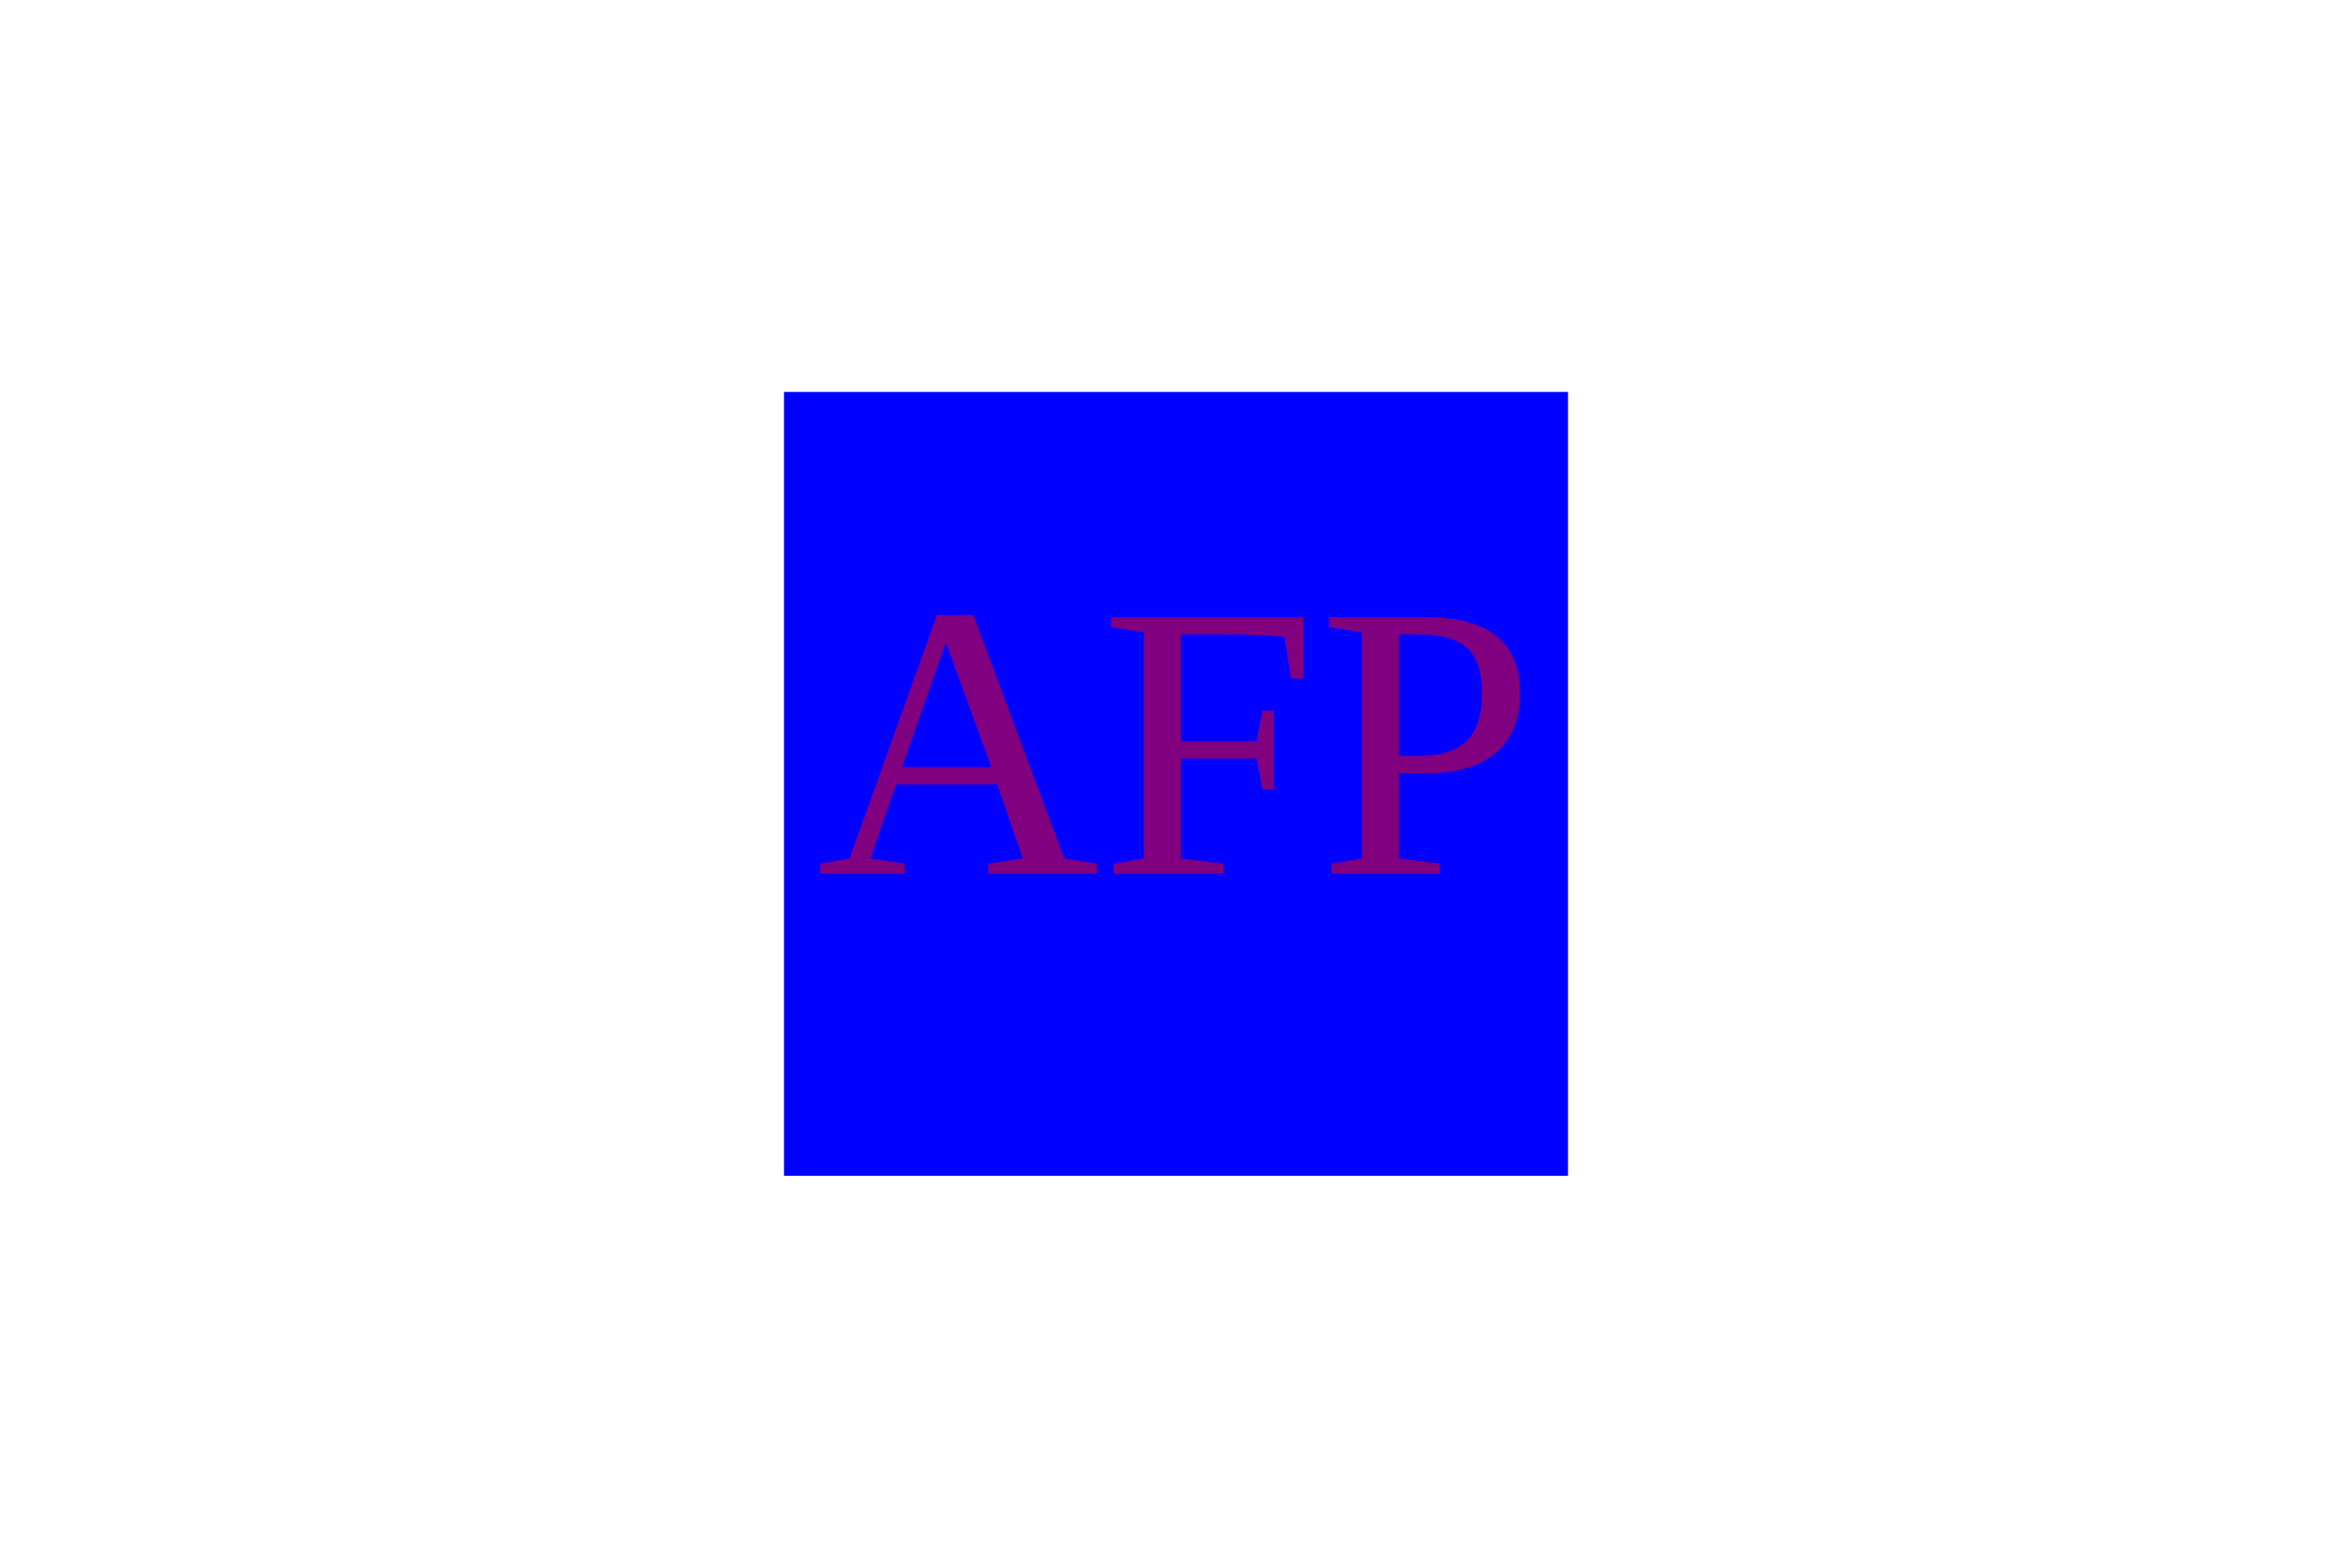
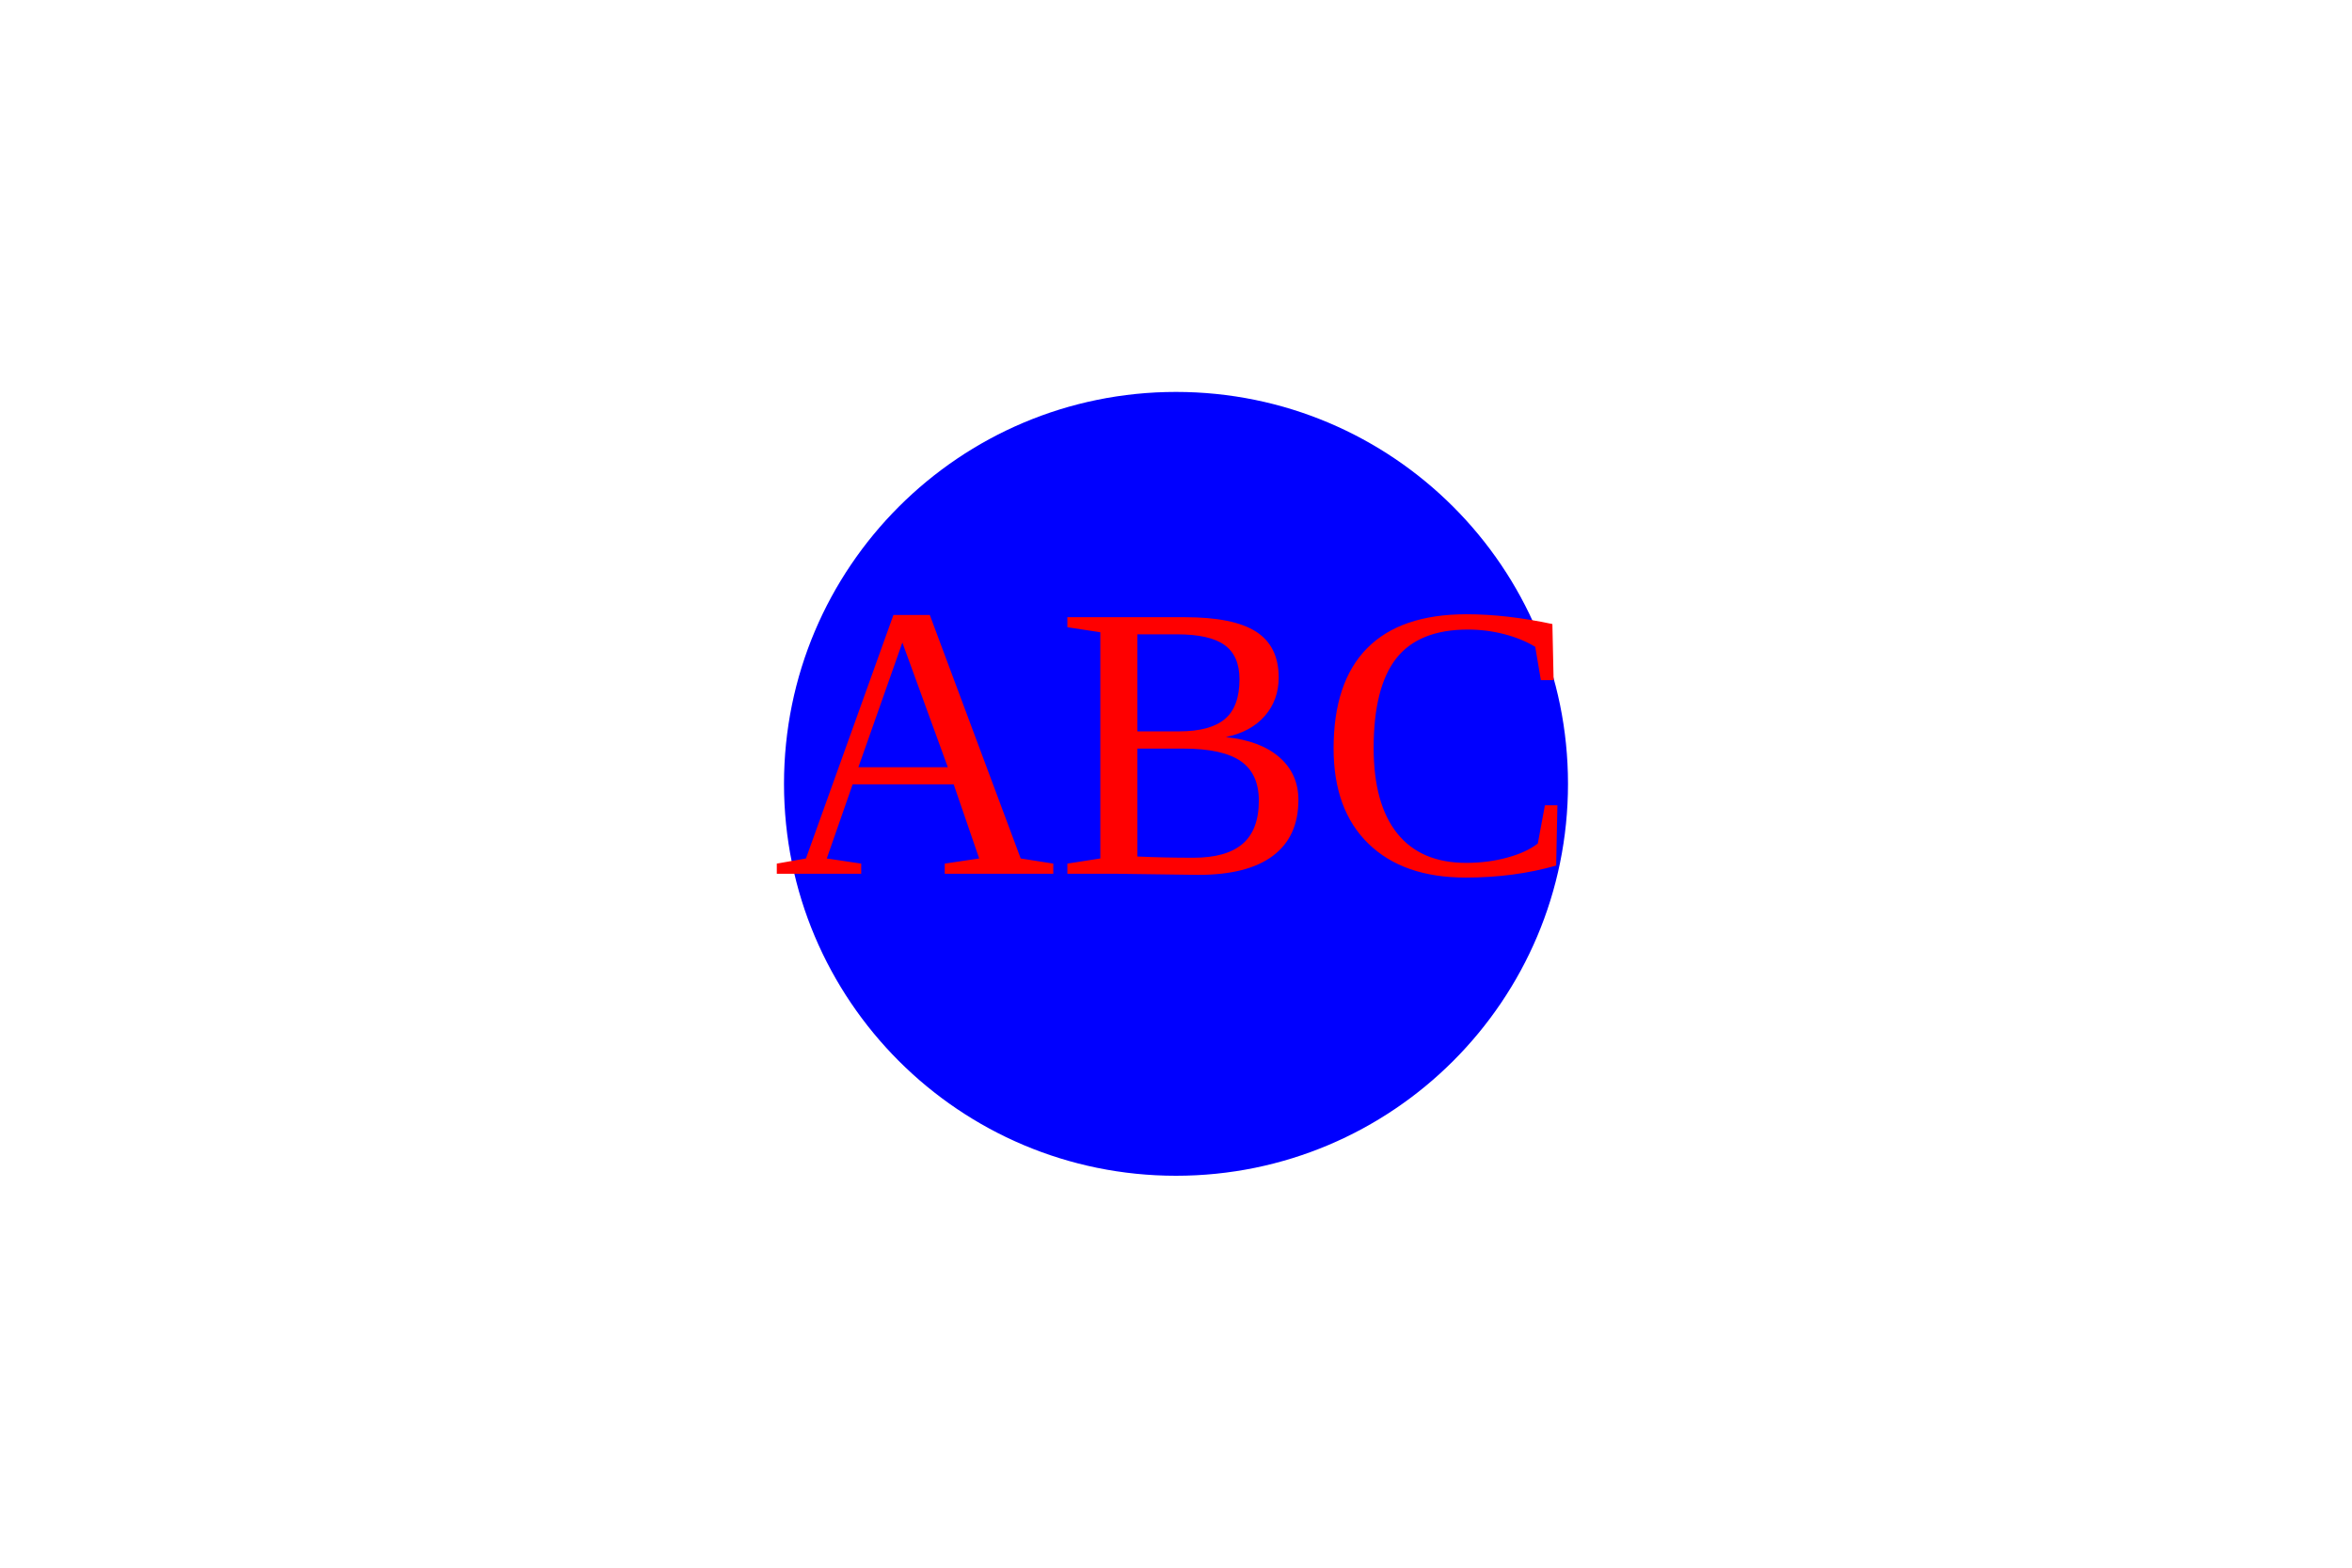
<svg xmlns="http://www.w3.org/2000/svg" version="1.1" width="300" height="200">
  <g>
-     <rect x="100" y="50" width="100" height="100" fill="blue" />
-     <text x="50%" y="50%" font-size="50px" dominant-baseline="middle" text-anchor="middle" fill="purple">AFP</text>
+     <circle cx="50%" cy="50%" r="50" fill="blue" />
+     <text x="50%" y="50%" font-size="50px" dominant-baseline="middle" text-anchor="middle" fill="red">ABC</text>
  </g>
</svg>
